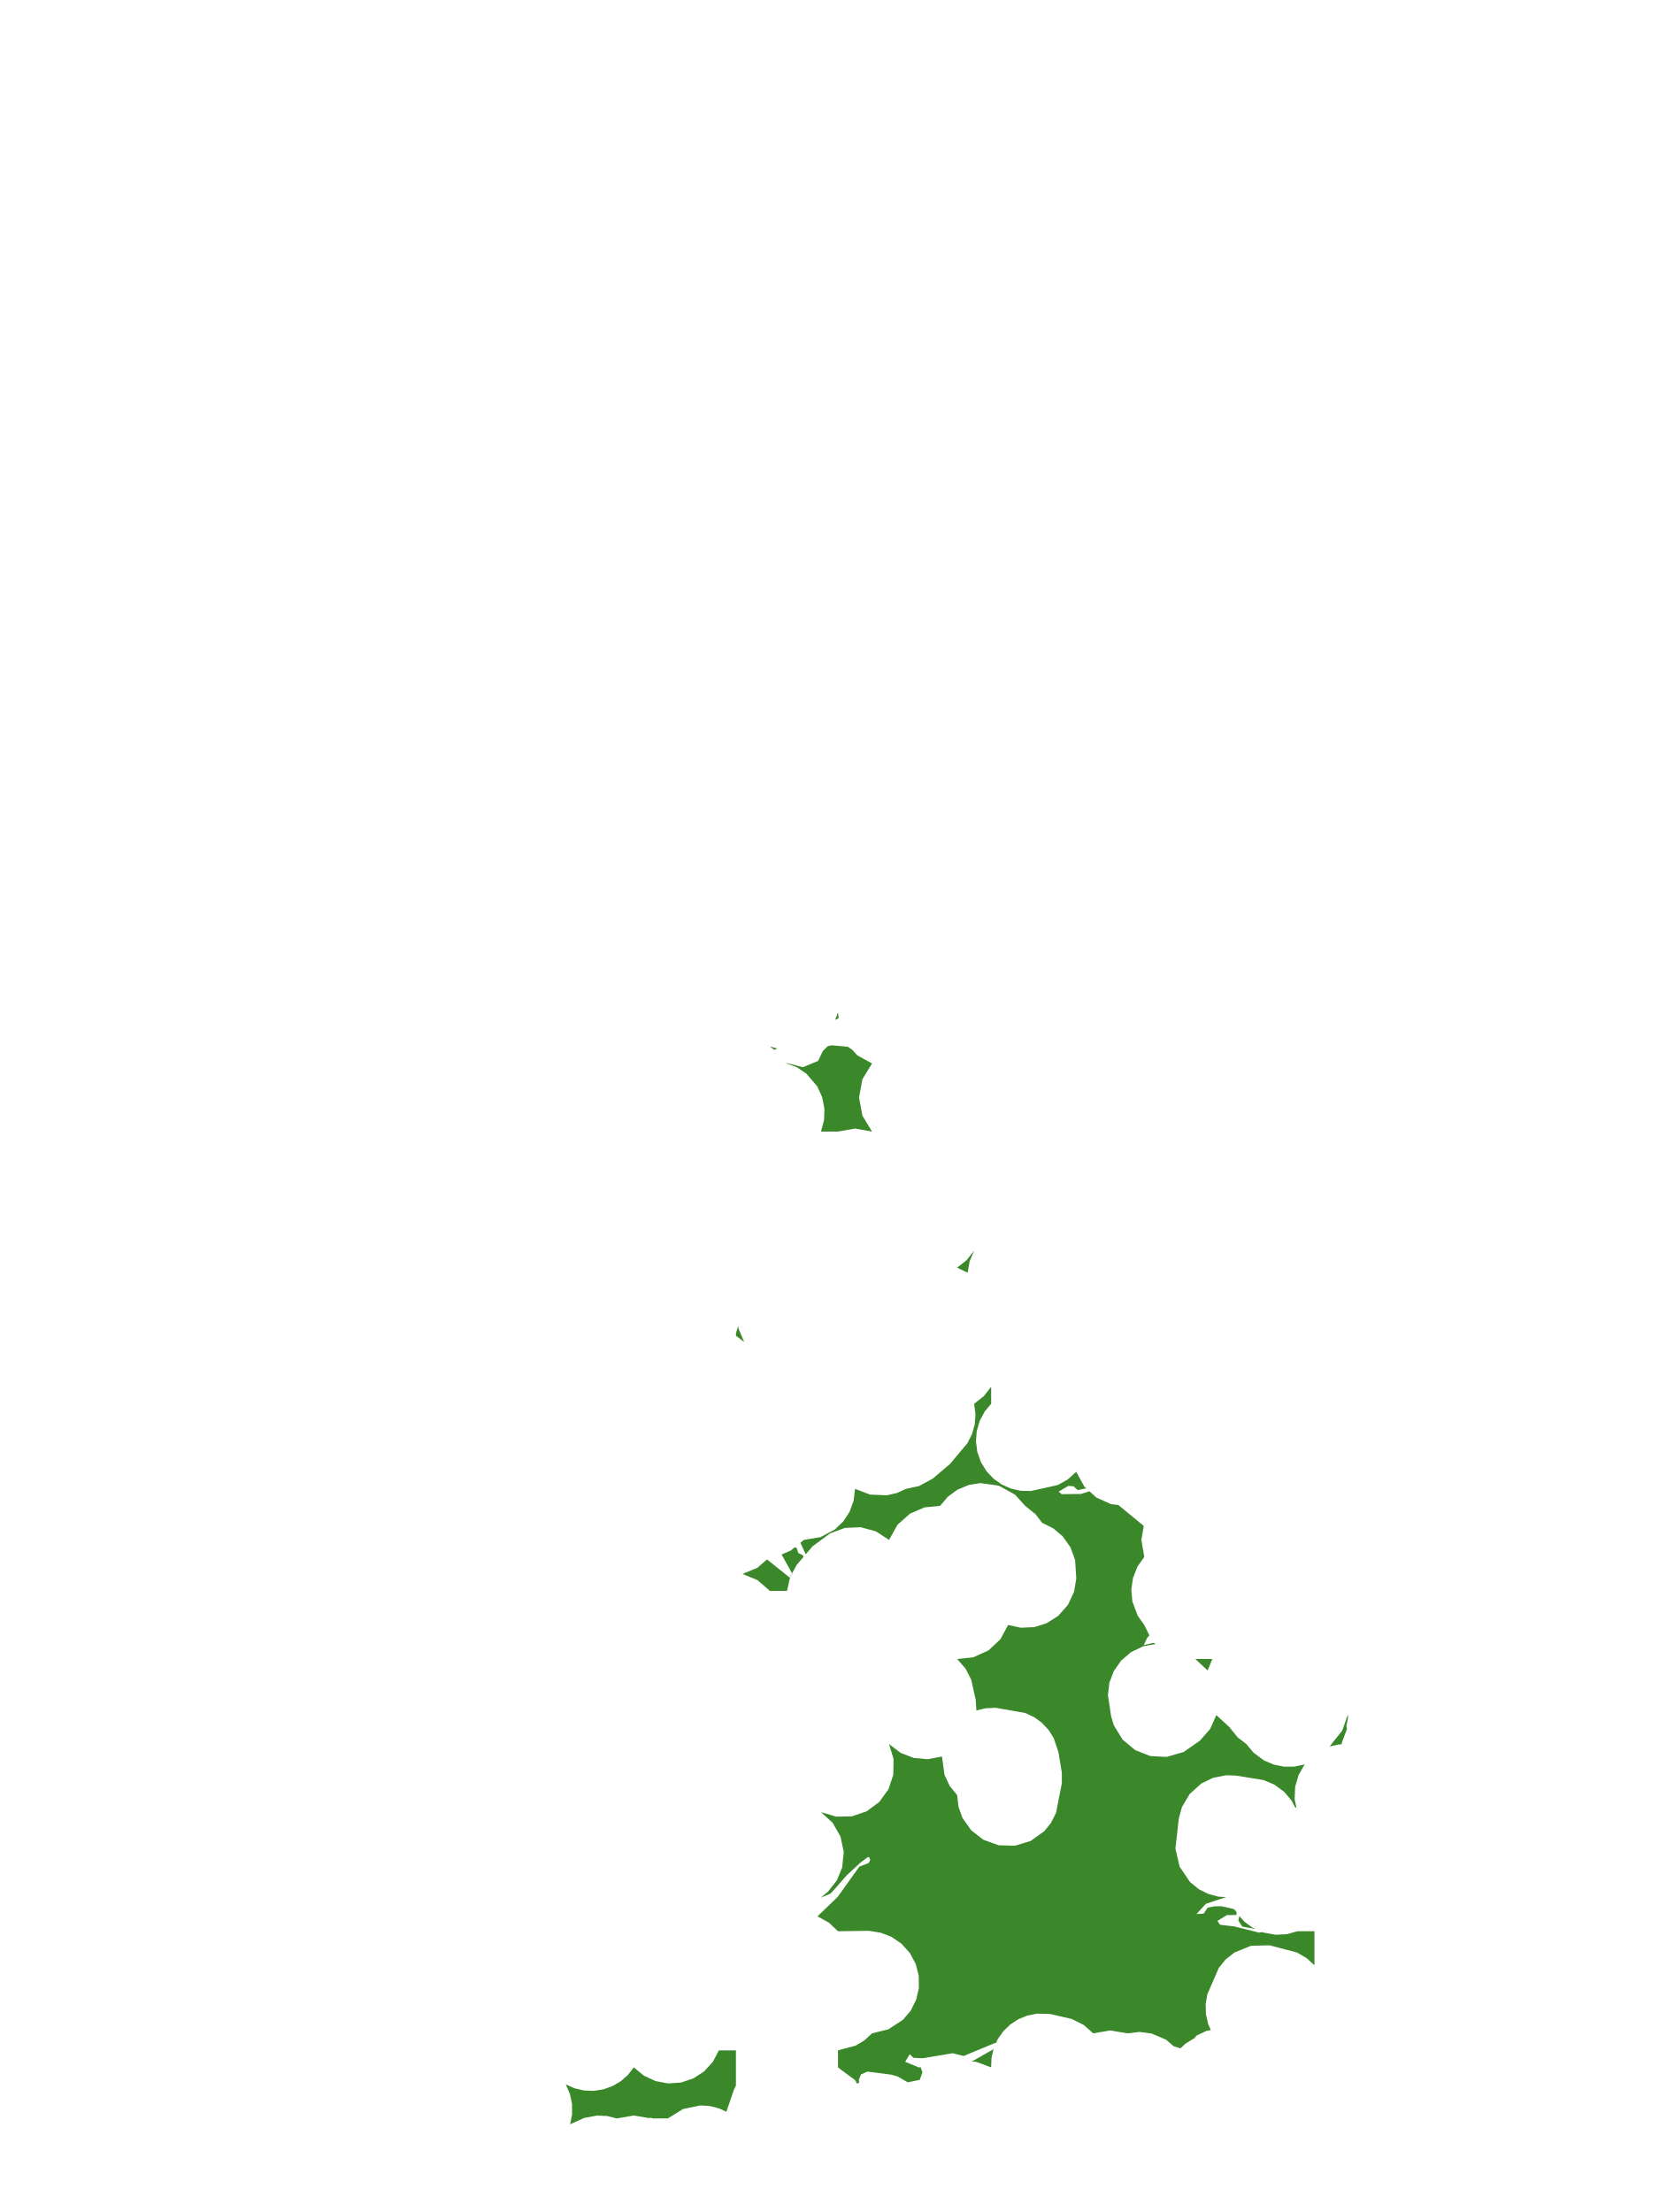
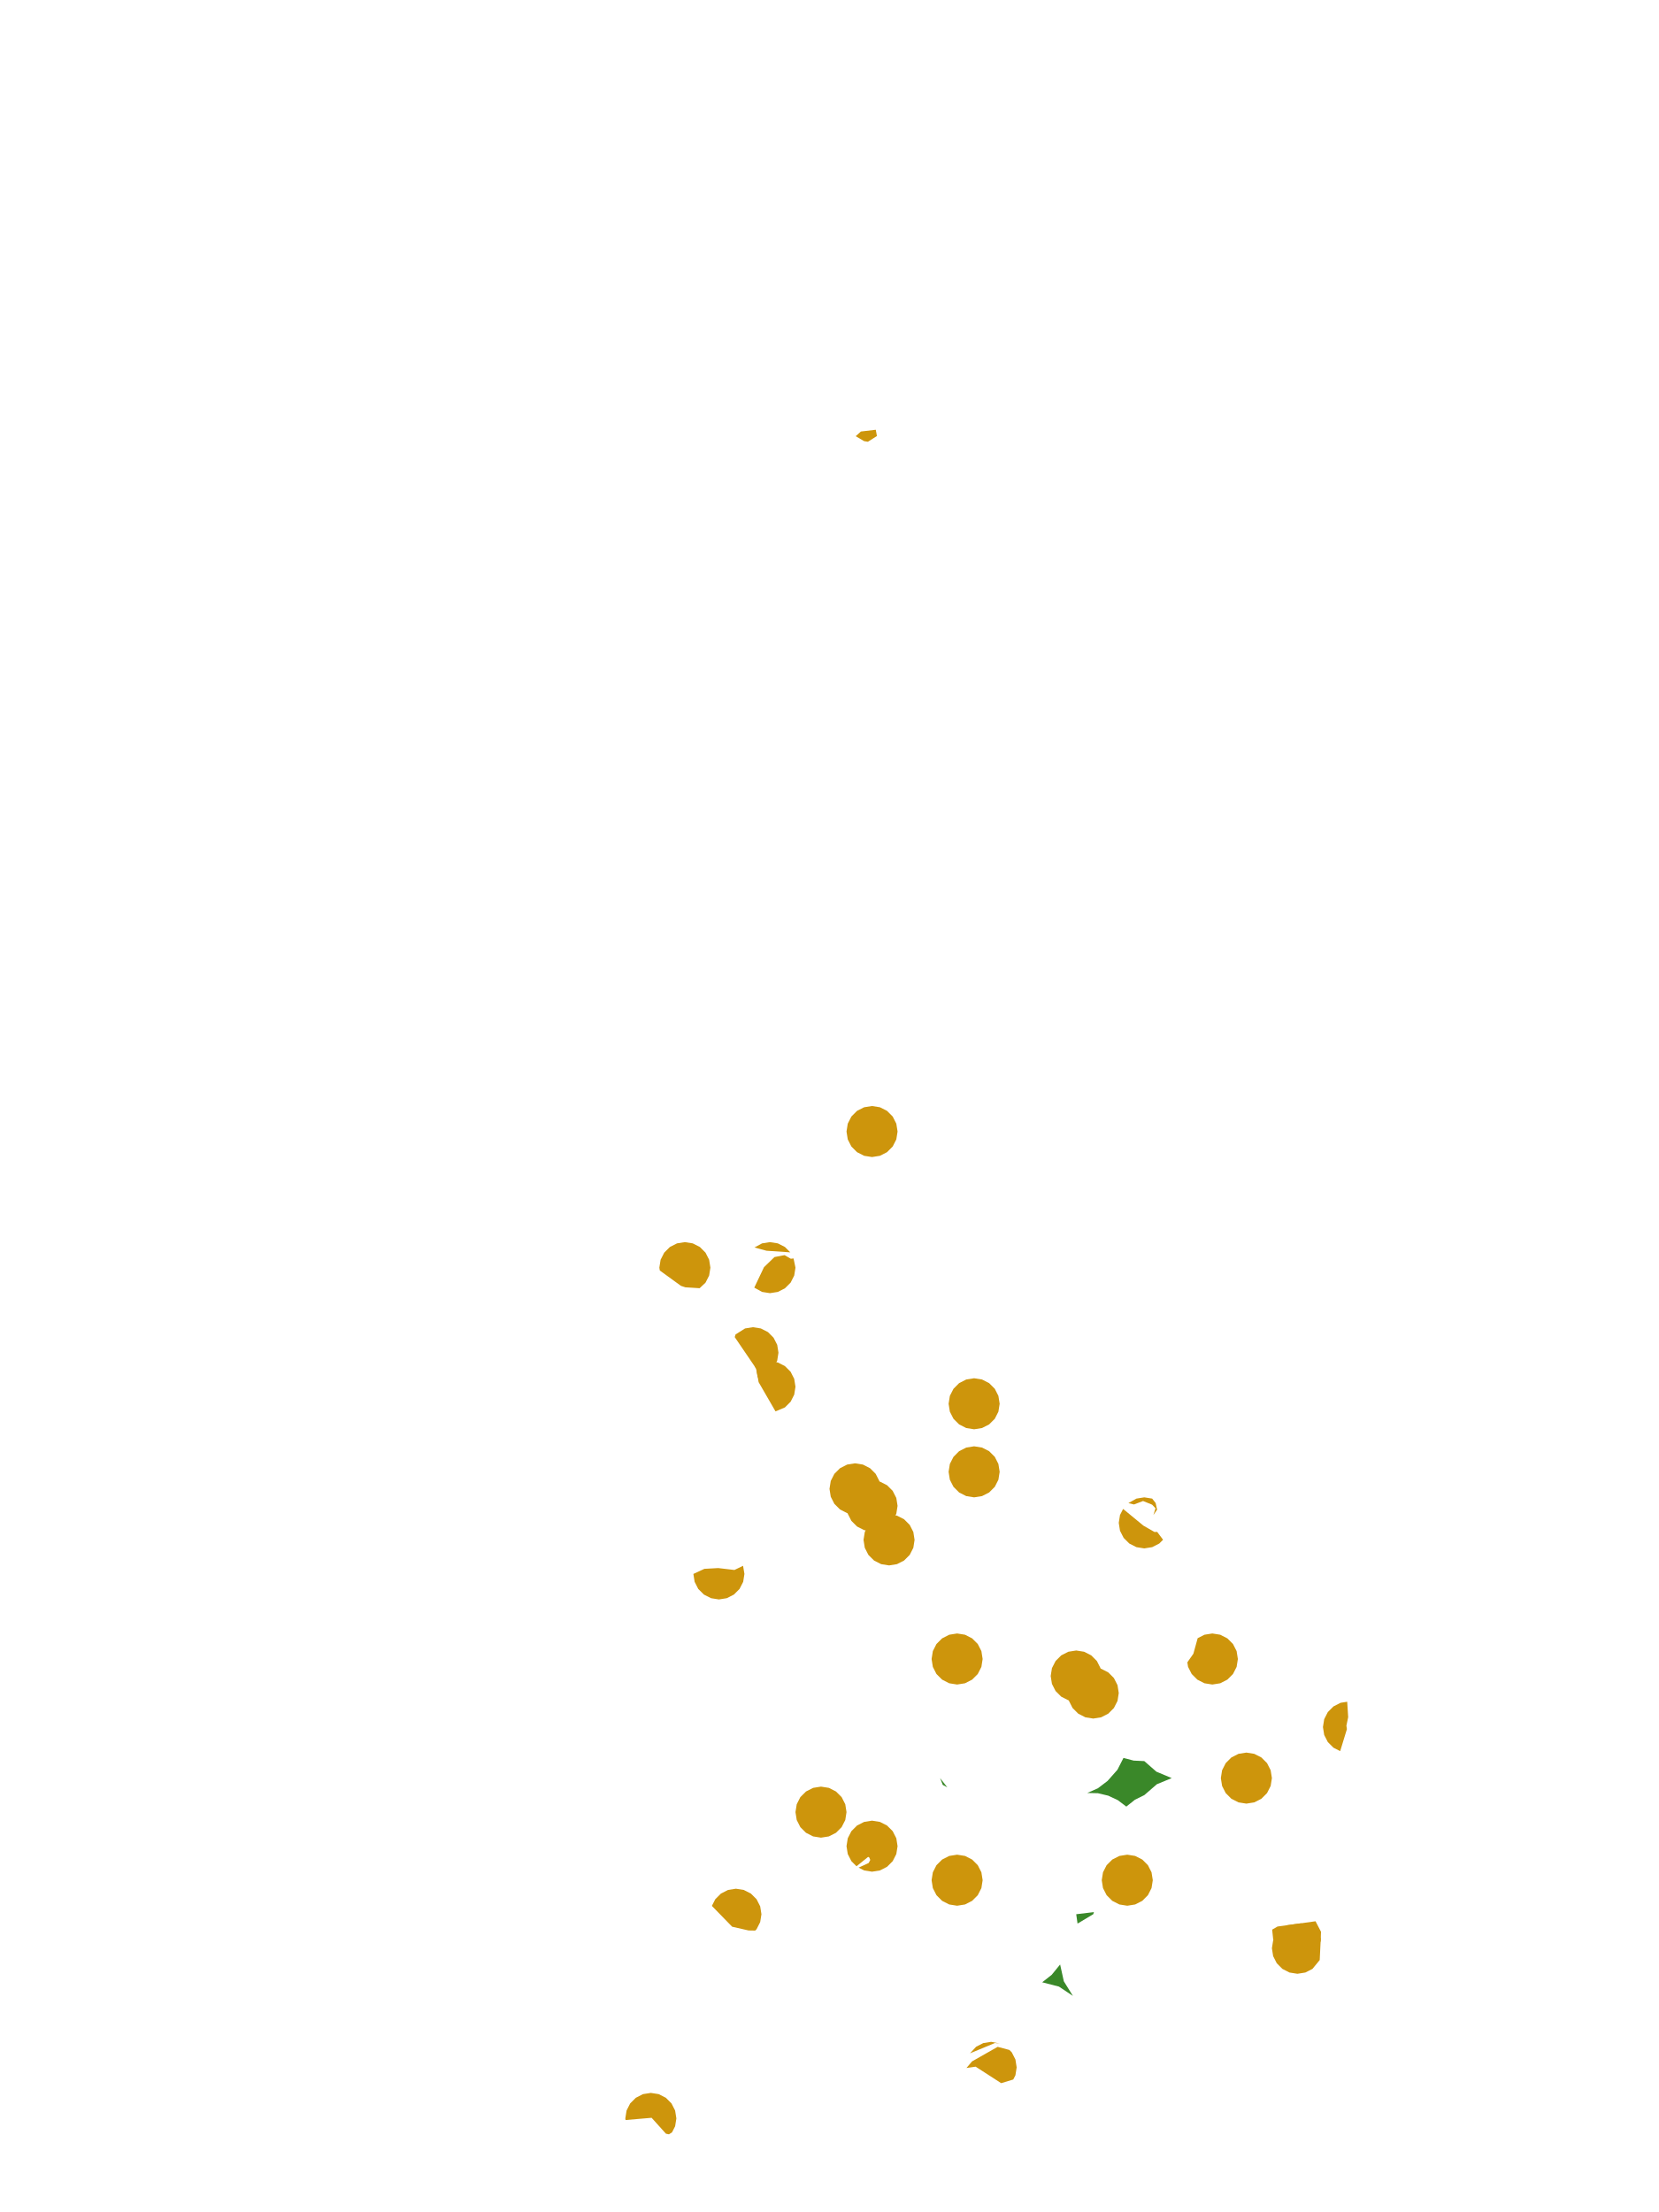
<svg xmlns="http://www.w3.org/2000/svg" width="378pt" height="504pt" viewBox="0 0 378 504" version="1.1">
  <g id="data">
    <rect x="0" y="0" width="378" height="504" style="fill:rgb(100%,100%,100%);fill-opacity:1;stroke:none;" />
    <path style=" stroke:none;fill-rule:nonzero;fill:rgb(100%,100%,100%);fill-opacity:1;" d="M 53.309 504 L 324.691 504 L 324.691 0 L 53.309 0 Z M 53.309 504 " />
-     <path style=" stroke:none;fill-rule:nonzero;fill:rgb(22.745%,53.333%,16.078%);fill-opacity:1;" d="M 303.371 397.383 L 305.824 394.324 L 307.121 390.621 L 307.137 391.457 L 306.777 393.191 L 306.891 393.977 L 305.789 396.918 L 305.68 397.441 L 305.09 397.461 L 302.98 397.934 Z M 260.605 347.66 L 260.059 350.863 L 260.723 354.738 L 259.172 356.941 L 258.137 359.566 L 257.766 362.234 L 258.016 364.918 L 259.234 368.156 L 260.723 370.246 L 261.883 372.609 L 261.395 373.164 L 260.602 374.816 L 262.844 374.312 L 263.301 374.574 L 260.508 375.094 L 257.723 376.422 L 255.473 378.336 L 253.777 380.754 L 252.773 383.398 L 252.441 386.207 L 253.16 391.027 L 253.785 393.113 L 255.793 396.379 L 258.637 398.75 L 262.086 400.109 L 265.785 400.312 L 269.707 399.18 L 273.379 396.617 L 275.738 393.934 L 277.137 390.781 L 280.109 393.508 L 281.996 395.855 L 283.984 397.383 L 285.621 399.348 L 287.98 401.098 L 290.211 402.059 L 292.594 402.535 L 294.895 402.523 L 297.27 402.016 L 295.867 404.457 L 295.09 407.164 L 294.984 409.977 L 295.402 411.918 L 295.039 411.727 L 294.352 410.344 L 292.629 408.293 L 290.371 406.629 L 287.902 405.586 L 281.609 404.566 L 279.426 404.484 L 276.402 405.066 L 273.742 406.352 L 271.07 408.75 L 269.309 411.73 L 268.594 414.332 L 267.816 421.199 L 268.773 425.312 L 271.137 428.816 L 273.129 430.438 L 275.309 431.539 L 277.668 432.16 L 279.391 432.242 L 274.75 433.781 L 272.609 436.117 L 274.254 436.016 L 275.152 434.668 L 276.684 434.363 L 278.285 434.328 L 281.055 434.949 L 281.473 435.297 L 281.789 435.812 L 281.691 436.328 L 279.555 436.348 L 277.391 437.656 L 277.969 438.547 L 281.383 438.965 L 286.863 440.34 L 287.641 440.215 L 287.918 440.34 L 290.699 440.832 L 293.266 440.688 L 295.617 440.031 L 299.492 440.031 L 299.492 447.785 L 297.719 446.16 L 295.531 444.879 L 289.262 443.23 L 285.039 443.344 L 281.242 444.887 L 279.234 446.488 L 277.699 448.387 L 275.094 454.375 L 274.703 456.645 L 274.766 458.949 L 275.281 461.191 L 275.883 462.527 L 274.789 462.777 L 272.598 463.816 L 272.156 464.414 L 271.98 464.48 L 270.051 465.695 L 268.969 466.711 L 267.41 466.238 L 265.695 464.742 L 262.418 463.34 L 259.633 462.977 L 256.848 463.293 L 252.969 462.629 L 249.094 463.293 L 246.902 461.371 L 244.188 460.016 L 239.219 458.879 L 236.27 458.805 L 234 459.266 L 231.984 460.105 L 230.16 461.305 L 228.59 462.828 L 227.336 464.617 L 226.926 465.523 L 226.691 465.496 L 219.566 468.449 L 217.055 467.824 L 210.223 468.969 L 208.164 468.875 L 207.273 468.059 L 206.238 469.77 L 209.43 471.09 L 209.715 470.938 L 210.188 472.129 L 209.566 473.891 L 206.844 474.453 L 204.453 473.098 L 203.016 472.699 L 197.625 472.008 L 196.176 472.656 L 195.68 473.863 L 195.781 474.523 L 195.258 474.742 L 194.852 473.973 L 191.496 471.484 L 190.938 471.047 L 190.938 467.168 L 194.961 466.09 L 196.918 464.918 L 198.691 463.293 L 202.414 462.375 L 205.727 460.211 L 207.473 458.168 L 208.742 455.656 L 209.359 453.039 L 209.344 450.223 L 208.652 447.492 L 207.324 445.012 L 205.363 442.836 L 203.059 441.277 L 200.691 440.371 L 197.945 439.93 L 190.938 440.031 L 188.891 438.102 L 186.441 436.723 L 186.234 436.664 L 190.867 432.195 L 195.793 425.312 L 197.93 424.473 L 198.285 423.781 L 198.07 423.238 L 197.812 423.082 L 196.094 424.355 L 192.906 427.301 L 190.57 429.988 L 189.223 431.449 L 187.004 432.379 L 188.668 430.992 L 190.66 428.477 L 191.887 425.512 L 192.246 421.941 L 191.496 418.43 L 189.711 415.316 L 187.062 412.891 L 190.492 413.918 L 194.074 413.855 L 197.465 412.703 L 200.344 410.574 L 202.441 407.672 L 203.531 404.395 L 203.598 400.816 L 202.57 397.383 L 205.211 399.391 L 208.188 400.539 L 211.363 400.84 L 214.625 400.219 L 215.199 404.383 L 216.398 406.926 L 218.078 409.016 L 218.391 411.691 L 219.309 414.227 L 221.305 417.055 L 224.043 419.172 L 227.535 420.441 L 231.246 420.543 L 234.805 419.469 L 237.934 417.238 L 239.465 415.344 L 240.617 413.047 L 241.945 406.285 L 241.934 403.867 L 241.156 399.215 L 240.105 396.051 L 238.949 394.199 L 237.367 392.512 L 235.598 391.23 L 233.617 390.309 L 226.844 389.117 L 224.562 389.223 L 222.469 389.73 L 222.309 387.223 L 221.27 382.664 L 219.996 380.188 L 218.078 378 L 221.758 377.617 L 225.242 376.031 L 227.941 373.496 L 229.707 370.246 L 232.594 370.875 L 235.672 370.734 L 238.488 369.844 L 241.086 368.191 L 243.305 365.703 L 244.727 362.684 L 245.23 359.645 L 244.957 355.434 L 243.902 352.551 L 242.133 350.047 L 239.984 348.23 L 237.461 346.984 L 235.93 344.996 L 233.586 343.109 L 231.262 340.539 L 227.562 338.5 L 223.379 337.918 L 220.715 338.348 L 218.109 339.445 L 215.941 341.047 L 214.199 343.109 L 210.641 343.457 L 207.359 344.867 L 204.496 347.41 L 202.57 350.863 L 199.559 348.91 L 196.098 347.973 L 192.516 348.129 L 189.152 349.371 L 185.164 352.305 L 183.582 354.148 L 182.367 351.516 L 183.184 350.863 L 186.973 350.227 L 190.246 348.473 L 192.184 346.598 L 193.582 344.441 L 194.504 341.91 L 194.816 339.23 L 198.273 340.547 L 202.102 340.695 L 204.348 340.18 L 206.445 339.23 L 209.414 338.59 L 212.527 336.902 L 216.457 333.559 L 220.438 328.805 L 221.477 326.754 L 222.094 324.543 L 222.266 322.25 L 221.953 319.848 L 224.125 318.141 L 225.832 315.969 L 225.832 319.848 L 224.355 321.625 L 223.211 323.781 L 222.539 326.125 L 222.371 328.43 L 222.688 330.852 L 223.504 333.148 L 224.785 335.227 L 226.371 336.91 L 228.258 338.246 L 230.371 339.18 L 232.629 339.68 L 234.941 339.719 L 241.02 338.359 L 243.234 337.129 L 245.215 335.355 L 247.062 338.707 L 247.508 339.117 L 245.551 339.512 L 244.59 338.645 L 243.406 338.559 L 241.211 339.871 L 241.887 340.445 L 246.324 340.395 L 248.238 339.785 L 249.789 341.207 L 253.164 342.727 L 254.793 342.895 L 260.535 347.621 Z M 282.379 436.582 L 283.578 437.891 L 285.34 439.188 L 286.121 439.535 L 283.059 438.977 L 282.164 437.605 Z M 226.367 466.902 L 225.91 468.863 L 225.832 471.047 L 222.344 469.766 L 221.43 469.734 L 221.477 469.684 Z M 183.09 354.727 L 181.559 356.512 L 180.035 359.285 L 179.309 362.492 L 175.43 362.492 L 172.566 360.012 L 169.18 358.617 L 172.566 357.219 L 174.77 355.312 L 179.91 359.441 L 180.434 358.43 L 178.082 354.188 L 180.133 353.312 L 181.098 352.539 L 181.504 352.695 L 181.914 353.875 L 182.898 354.332 Z M 272.355 378 L 276.23 378 L 275.152 380.613 Z M 218.078 288.832 L 220.246 287.125 L 221.953 284.953 L 220.926 287.391 L 220.477 290 Z M 190.938 230.676 L 191.078 232.023 L 190.277 232.375 Z M 194.16 239.172 L 195.34 240.461 L 198.645 242.281 L 198.688 242.312 L 196.496 245.91 L 195.73 250.062 L 196.496 254.211 L 198.691 257.816 L 194.816 257.148 L 190.938 257.816 L 187.062 257.816 L 187.758 255.211 L 187.848 252.641 L 187.332 249.996 L 186.219 247.539 L 183.723 244.617 L 181.582 243.191 L 179.309 242.309 L 179.207 242.18 L 182.922 243.168 L 186.398 241.73 L 187.52 239.418 L 188.617 238.355 L 189.539 238.172 L 193.184 238.5 Z M 176.434 239.219 L 175.43 238.43 L 177.059 238.887 Z M 168.195 302.137 L 168.27 302.73 L 169.57 305.777 L 167.676 304.34 L 167.723 303.648 Z M 128.906 474.922 L 130.902 475.812 L 133.027 476.309 L 135.211 476.402 L 137.496 476.055 L 139.551 475.316 L 141.434 474.207 L 143.074 472.77 L 144.414 471.047 L 146.684 472.926 L 149.352 474.172 L 152.25 474.707 L 155.188 474.5 L 157.977 473.562 L 160.445 471.953 L 162.426 469.773 L 163.801 467.168 L 167.676 467.168 L 167.676 475.191 L 167.203 476.18 L 165.5 481.168 L 163.832 480.391 L 161.715 479.855 L 159.539 479.723 L 155.652 480.527 L 152.168 482.676 L 148.598 482.676 L 148.469 482.535 L 147.77 482.586 L 144.414 482.012 L 140.539 482.676 L 138.312 482.129 L 136.023 482.027 L 133.148 482.555 L 129.902 484.004 L 130.348 481.77 L 130.332 479.363 L 129.863 477.129 Z M 128.906 474.922 " />
+     <path style=" stroke:none;fill-rule:nonzero;fill:rgb(22.745%,53.333%,16.078%);fill-opacity:1;" d="M 260.723 409.016 L 258.59 410.07 L 256.629 411.629 L 254.699 410.168 L 252.508 409.137 L 250.152 408.582 L 247.73 408.527 L 250.152 407.457 L 252.359 405.777 L 254.609 403.23 L 255.98 400.543 L 258.312 401.152 L 260.723 401.262 L 263.48 403.672 L 266.973 405.137 L 263.59 406.535 Z M 245.215 436.152 L 249.25 435.672 L 249.094 436.152 L 245.516 438.285 Z M 237.461 451.66 L 239.633 449.953 L 241.547 447.605 L 242.391 451.434 L 244.461 454.762 L 241.281 452.645 Z M 214.199 405.137 L 215.848 407.25 L 214.809 406.688 Z M 214.199 405.137 " />
+     <path style=" stroke:none;fill-rule:nonzero;fill:rgb(80.392%,58.431%,4.706%);fill-opacity:1;" d="M 227.77 335.355 L 227.484 337.152 L 226.66 338.773 L 225.371 340.059 L 223.75 340.883 L 221.953 341.168 L 220.156 340.883 L 218.535 340.059 L 217.25 338.773 L 216.422 337.152 L 216.137 335.355 L 216.422 333.559 L 217.25 331.938 L 218.535 330.648 L 220.156 329.824 L 221.953 329.539 L 223.75 329.824 L 225.371 330.648 L 226.66 331.938 L 227.484 333.559 Z M 227.77 335.355 " />
+     <path style=" stroke:none;fill-rule:nonzero;fill:rgb(80.392%,58.431%,4.706%);fill-opacity:1;" d="M 223.891 378 L 223.609 379.797 L 222.781 381.418 L 221.496 382.703 L 219.875 383.531 L 218.078 383.816 L 216.281 383.531 L 214.66 382.703 L 213.371 381.418 L 212.547 379.797 L 212.262 378 L 212.547 376.203 L 213.371 374.582 L 214.66 373.297 L 216.281 372.469 L 218.078 372.184 L 219.875 372.469 L 221.496 373.297 L 222.781 374.582 L 223.609 376.203 Z M 223.891 378 " />
+     <path style=" stroke:none;fill-rule:nonzero;fill:rgb(80.392%,58.431%,4.706%);fill-opacity:1;" d="M 208.383 350.863 L 208.102 352.66 L 207.273 354.281 L 205.988 355.566 L 204.367 356.391 L 202.57 356.676 L 200.773 356.391 L 199.152 355.566 L 197.863 354.281 L 197.039 352.66 L 196.754 350.863 L 197.039 349.066 L 197.863 347.441 L 199.152 346.156 L 200.773 345.332 L 202.57 345.047 L 204.367 345.332 L 205.988 346.156 L 207.273 347.441 L 208.102 349.066 Z M 208.383 350.863 " />
+     <path style=" stroke:none;fill-rule:nonzero;fill:rgb(80.392%,58.431%,4.706%);fill-opacity:1;" d="M 200.629 339.23 L 200.348 341.027 L 199.52 342.648 L 198.234 343.934 L 196.613 344.762 L 194.816 345.047 L 193.02 344.762 L 191.398 343.934 L 190.109 342.648 L 189.285 341.027 L 189 339.23 L 189.285 337.434 L 190.109 335.812 L 191.398 334.527 L 193.02 333.699 L 194.816 333.414 L 196.613 333.699 L 198.234 334.527 L 199.52 335.812 L 200.348 337.434 Z M 200.629 339.23 " />
+     <path style=" stroke:none;fill-rule:nonzero;fill:rgb(80.392%,58.431%,4.706%);fill-opacity:1;" d="M 251.031 381.875 L 250.746 383.676 L 249.922 385.297 L 248.633 386.582 L 247.012 387.406 L 245.215 387.691 L 243.418 387.406 L 241.797 386.582 L 240.512 385.297 L 239.684 383.676 L 239.398 381.875 L 239.684 380.078 L 240.512 378.457 L 241.797 377.172 L 243.418 376.348 L 245.215 376.062 L 247.012 376.348 L 248.633 377.172 L 249.922 378.457 L 250.746 380.078 Z M 251.031 381.875 " />
+     <path style=" stroke:none;fill-rule:nonzero;fill:rgb(80.392%,58.431%,4.706%);fill-opacity:1;" d="M 254.906 385.754 L 254.625 387.551 L 253.797 389.172 L 252.512 390.457 L 250.891 391.285 L 249.094 391.57 L 247.297 391.285 L 245.676 390.457 L 244.387 389.172 L 243.562 387.551 L 243.277 385.754 L 243.562 383.957 L 244.387 382.336 L 245.676 381.051 L 247.297 380.223 L 249.094 379.938 L 250.891 380.223 L 252.512 381.051 L 253.797 382.336 L 254.625 383.957 Z M 254.906 385.754 " />
+     <path style=" stroke:none;fill-rule:nonzero;fill:rgb(80.392%,58.431%,4.706%);fill-opacity:1;" d="M 227.77 319.848 L 227.484 321.645 L 226.66 323.266 L 225.371 324.551 L 223.75 325.375 L 221.953 325.66 L 220.156 325.375 L 218.535 324.551 L 217.25 323.266 L 216.422 321.645 L 216.137 319.848 L 216.422 318.051 L 217.25 316.43 L 218.535 315.141 L 220.156 314.316 L 221.953 314.031 L 223.75 314.316 L 225.371 315.141 L 226.66 316.43 L 227.484 318.051 Z M 227.77 319.848 " />
+     <path style=" stroke:none;fill-rule:nonzero;fill:rgb(80.392%,58.431%,4.706%);fill-opacity:1;" d="M 204.508 343.109 L 204.223 344.906 L 203.398 346.527 L 202.109 347.812 L 200.488 348.637 L 198.691 348.922 L 196.895 348.637 L 195.273 347.812 L 193.988 346.527 L 193.16 344.906 L 192.875 343.109 L 193.16 341.312 L 193.988 339.691 L 195.273 338.402 L 196.895 337.578 L 198.691 337.293 L 200.488 337.578 L 202.109 338.402 L 203.398 339.691 L 204.223 341.312 Z M 204.508 343.109 " />
+     <path style=" stroke:none;fill-rule:nonzero;fill:rgb(80.392%,58.431%,4.706%);fill-opacity:1;" d="M 192.875 412.891 L 192.594 414.688 L 191.766 416.309 L 190.48 417.598 L 188.859 418.422 L 187.062 418.707 L 185.266 418.422 L 183.645 417.598 L 182.355 416.309 L 181.531 414.688 L 181.246 412.891 L 181.531 411.094 L 182.355 409.473 L 183.645 408.188 L 185.266 407.363 L 187.062 407.078 L 188.859 407.363 L 190.48 408.188 L 191.766 409.473 L 192.594 411.094 Z M 192.875 412.891 " />
+     <path style=" stroke:none;fill-rule:nonzero;fill:rgb(80.392%,58.431%,4.706%);fill-opacity:1;" d="M 223.891 428.398 L 223.609 430.195 L 222.781 431.816 L 221.496 433.105 L 219.875 433.93 L 218.078 434.215 L 216.281 433.93 L 214.66 433.105 L 213.371 431.816 L 212.547 430.195 L 212.262 428.398 L 212.547 426.602 L 213.371 424.98 L 214.66 423.695 L 216.281 422.871 L 218.078 422.586 L 219.875 422.871 L 221.496 423.695 L 222.781 424.98 L 223.609 426.602 Z M 223.891 428.398 " />
+     <path style=" stroke:none;fill-rule:nonzero;fill:rgb(80.392%,58.431%,4.706%);fill-opacity:1;" d="M 262.66 428.398 L 262.375 430.195 L 261.551 431.816 L 260.266 433.105 L 258.645 433.93 L 256.848 434.215 L 255.051 433.93 L 253.43 433.105 L 252.141 431.816 L 251.316 430.195 L 251.031 428.398 L 251.316 426.602 L 252.141 424.98 L 253.43 423.695 L 255.051 422.871 L 256.848 422.586 L 258.645 422.871 L 260.266 423.695 L 261.551 424.98 L 262.375 426.602 Z M 262.66 428.398 " />
+     <path style=" stroke:none;fill-rule:nonzero;fill:rgb(80.392%,58.431%,4.706%);fill-opacity:1;" d="M 204.508 257.816 L 204.223 259.613 L 203.398 261.234 L 202.109 262.52 L 200.488 263.348 L 198.691 263.629 L 196.895 263.348 L 195.273 262.52 L 193.988 261.234 L 193.16 259.613 L 192.875 257.816 L 193.16 256.02 L 193.988 254.398 L 195.273 253.109 L 196.895 252.285 L 198.691 252 L 200.488 252.285 L 202.109 253.109 L 203.398 254.398 L 204.223 256.02 Z M 204.508 257.816 " />
+     <path style=" stroke:none;fill-rule:nonzero;fill:rgb(80.392%,58.431%,4.706%);fill-opacity:1;" d="M 289.801 405.137 L 289.516 406.934 L 288.688 408.559 L 287.402 409.844 L 285.781 410.668 L 283.984 410.953 L 282.188 410.668 L 280.566 409.844 L 279.281 408.559 L 278.453 406.934 L 278.168 405.137 L 278.453 403.34 L 279.281 401.719 L 280.566 400.434 L 282.188 399.609 L 283.984 399.324 L 285.781 399.609 L 287.402 400.434 L 288.688 401.719 L 289.516 403.34 Z M 289.801 405.137 " />
+     <path style=" stroke:none;fill-rule:nonzero;fill:rgb(80.392%,58.431%,4.706%);fill-opacity:1;" d="M 300.695 446.594 L 299.035 448.613 L 297.414 449.438 L 295.617 449.723 L 293.816 449.438 L 292.195 448.613 L 290.91 447.324 L 290.086 445.703 L 289.801 443.906 L 290.086 442.109 L 290.91 440.488 L 292.195 439.203 L 293.281 438.652 L 296.414 438.219 L 297.414 438.375 L 299.035 439.203 L 300.32 440.488 L 300.934 441.695 Z M 300.695 446.594 " />
+     <path style=" stroke:none;fill-rule:nonzero;fill:rgb(80.392%,58.431%,4.706%);fill-opacity:1;" d="M 204.508 420.645 L 204.223 422.441 L 203.398 424.062 L 202.109 425.352 L 200.488 426.176 L 198.691 426.461 L 196.895 426.176 L 195.633 425.535 L 197.93 424.473 L 198.285 423.781 L 198.07 423.238 L 197.812 423.082 L 195.152 425.227 L 193.988 424.062 L 193.16 422.441 L 192.875 420.645 L 193.16 418.848 L 193.988 417.227 L 195.273 415.941 L 196.895 415.117 L 198.691 414.832 L 200.488 415.117 L 202.109 415.941 L 203.398 417.227 L 204.223 418.848 Z M 204.508 420.645 " />
+     <path style=" stroke:none;fill-rule:nonzero;fill:rgb(80.392%,58.431%,4.706%);fill-opacity:1;" d="M 282.047 378 L 281.762 379.797 L 280.934 381.418 L 279.648 382.703 L 278.027 383.531 L 276.23 383.816 L 274.434 383.531 L 272.812 382.703 L 271.527 381.418 L 270.699 379.797 L 270.535 378.758 L 271.91 376.797 L 272.887 373.258 L 274.434 372.469 L 276.23 372.184 L 278.027 372.469 L 279.648 373.297 L 280.934 374.582 L 281.762 376.203 Z M 282.047 378 " />
+     <path style=" stroke:none;fill-rule:nonzero;fill:rgb(80.392%,58.431%,4.706%);fill-opacity:1;" d="M 161.863 288.832 L 161.578 290.629 L 160.75 292.25 L 159.41 293.516 L 156.156 293.312 L 155.16 292.984 L 150.336 289.484 L 150.23 288.832 L 150.516 287.035 L 151.34 285.414 L 152.629 284.125 L 154.25 283.301 L 156.047 283.016 L 157.844 283.301 L 159.465 284.125 L 160.75 285.414 L 161.578 287.035 Z M 161.863 288.832 " />
+     <path style=" stroke:none;fill-rule:nonzero;fill:rgb(80.392%,58.431%,4.706%);fill-opacity:1;" d="M 173.492 436.152 L 173.207 437.949 L 172.383 439.57 L 172.074 439.879 L 170.559 439.852 L 166.82 439 L 162.199 434.254 L 162.973 432.734 L 164.258 431.449 L 165.879 430.625 L 167.676 430.34 L 169.473 430.625 L 171.094 431.449 L 172.383 432.734 L 173.207 434.355 Z M 173.492 436.152 " />
+     <path style=" stroke:none;fill-rule:nonzero;fill:rgb(80.392%,58.431%,4.706%);fill-opacity:1;" d="M 181.246 315.969 L 180.961 317.766 L 180.137 319.387 L 178.848 320.676 L 176.699 321.582 L 172.852 314.926 L 172.289 311.832 L 171.945 311.332 L 173.633 310.438 L 175.43 310.152 L 177.227 310.438 L 178.848 311.266 L 180.137 312.551 L 180.961 314.172 Z M 181.246 315.969 " />
+     <path style=" stroke:none;fill-rule:nonzero;fill:rgb(80.392%,58.431%,4.706%);fill-opacity:1;" d="M 177.371 308.215 L 177.086 310.012 L 176.258 311.633 L 174.973 312.922 L 172.656 313.855 L 172.289 311.832 L 167.406 304.652 L 167.594 304.051 L 169.758 302.684 L 171.555 302.398 L 173.352 302.684 L 174.973 303.512 L 176.258 304.797 L 177.086 306.418 Z M 177.371 308.215 " />
+     <path style=" stroke:none;fill-rule:nonzero;fill:rgb(80.392%,58.431%,4.706%);fill-opacity:1;" d="M 300.914 442.285 L 300.32 443.449 L 299.035 444.734 L 297.414 445.562 L 295.617 445.848 L 293.816 445.562 L 292.195 444.734 L 290.91 443.449 L 290.086 441.828 L 289.859 439.664 L 291.074 438.957 L 299.742 437.758 L 300.988 440.148 Z M 300.914 442.285 " />
+     <path style=" stroke:none;fill-rule:nonzero;fill:rgb(80.392%,58.431%,4.706%);fill-opacity:1;" d="M 181.246 288.832 L 180.961 290.629 L 180.137 292.25 L 178.848 293.535 L 177.227 294.363 L 175.43 294.645 L 173.633 294.363 L 171.859 293.383 L 174.074 288.723 L 176.465 286.418 L 178.758 285.98 L 180.191 286.805 L 180.809 286.734 Z M 171.902 284.238 L 173.633 283.301 L 175.43 283.016 L 177.227 283.301 L 178.848 284.125 L 180.066 285.344 L 174.656 284.98 Z M 171.902 284.238 " />
+     <path style=" stroke:none;fill-rule:nonzero;fill:rgb(80.392%,58.431%,4.706%);fill-opacity:1;" d="M 154.109 482.676 L 153.824 484.473 L 153.117 485.855 L 152.418 486.301 L 151.738 486.164 L 148.469 482.535 L 142.535 483.047 L 142.477 482.676 L 142.762 480.879 L 143.586 479.258 L 144.875 477.973 L 146.496 477.145 L 148.293 476.863 L 150.09 477.145 L 151.711 477.973 L 152.996 479.258 L 153.824 480.879 Z M 154.109 482.676 " />
+     <path style=" stroke:none;fill-rule:nonzero;fill:rgb(80.392%,58.431%,4.706%);fill-opacity:1;" d="M 169.617 358.617 L 169.332 360.414 L 168.504 362.035 L 167.219 363.32 L 165.598 364.145 L 163.801 364.43 L 162.004 364.145 L 160.383 363.32 L 159.094 362.035 L 158.27 360.414 L 157.984 358.617 L 160.492 357.457 L 163.645 357.281 L 167.34 357.715 L 169.305 356.766 Z M 169.617 358.617 " />
+     <path style=" stroke:none;fill-rule:nonzero;fill:rgb(80.392%,58.431%,4.706%);fill-opacity:1;" d="M 231.645 471.047 L 231.363 472.844 L 230.871 473.809 L 228.117 474.645 L 222.297 470.887 L 220.207 471.188 L 221.477 469.684 L 227.316 466.367 L 229.984 467.078 L 230.535 467.629 L 231.363 469.25 Z M 221.012 467.848 L 222.414 466.34 L 224.035 465.516 L 225.832 465.23 L 227.836 465.621 L 226.691 465.496 Z M 221.012 467.848 " />
+     <path style=" stroke:none;fill-rule:nonzero;fill:rgb(80.392%,58.431%,4.706%);fill-opacity:1;" d="M 265.004 350.828 L 264.141 351.688 L 262.52 352.516 L 260.723 352.801 L 258.926 352.516 L 257.305 351.688 L 256.02 350.402 L 255.191 348.781 L 254.906 346.984 L 255.191 345.188 L 255.898 343.805 L 260.535 347.621 L 263.043 349.059 L 263.664 349.039 Z M 257.102 342.48 L 258.926 341.453 L 260.723 341.168 L 262.52 341.453 L 263.316 342.469 L 263.641 343.98 L 262.805 345.191 L 263.281 343.656 L 262.508 342.84 L 260.445 342 L 258.379 342.789 Z M 257.102 342.48 " />
+     <path style=" stroke:none;fill-rule:nonzero;fill:rgb(80.392%,58.431%,4.706%);fill-opacity:1;" d="M 305.359 398.992 L 303.828 398.211 L 302.543 396.926 L 301.715 395.305 L 301.43 393.508 L 301.715 391.711 L 302.543 390.09 L 303.828 388.805 L 305.449 387.977 L 306.957 387.738 L 307.18 391.25 L 306.777 393.191 L 306.891 393.977 Z M 305.359 398.992 " />
+     <path style=" stroke:none;fill-rule:nonzero;fill:rgb(80.392%,58.431%,4.706%);fill-opacity:1;" d="M 197.75 100.652 L 196.895 100.516 L 194.969 99.387 L 196.156 98.316 L 199.543 97.918 L 199.805 99.348 Z M 197.75 100.652 " />
  </g>
</svg>
